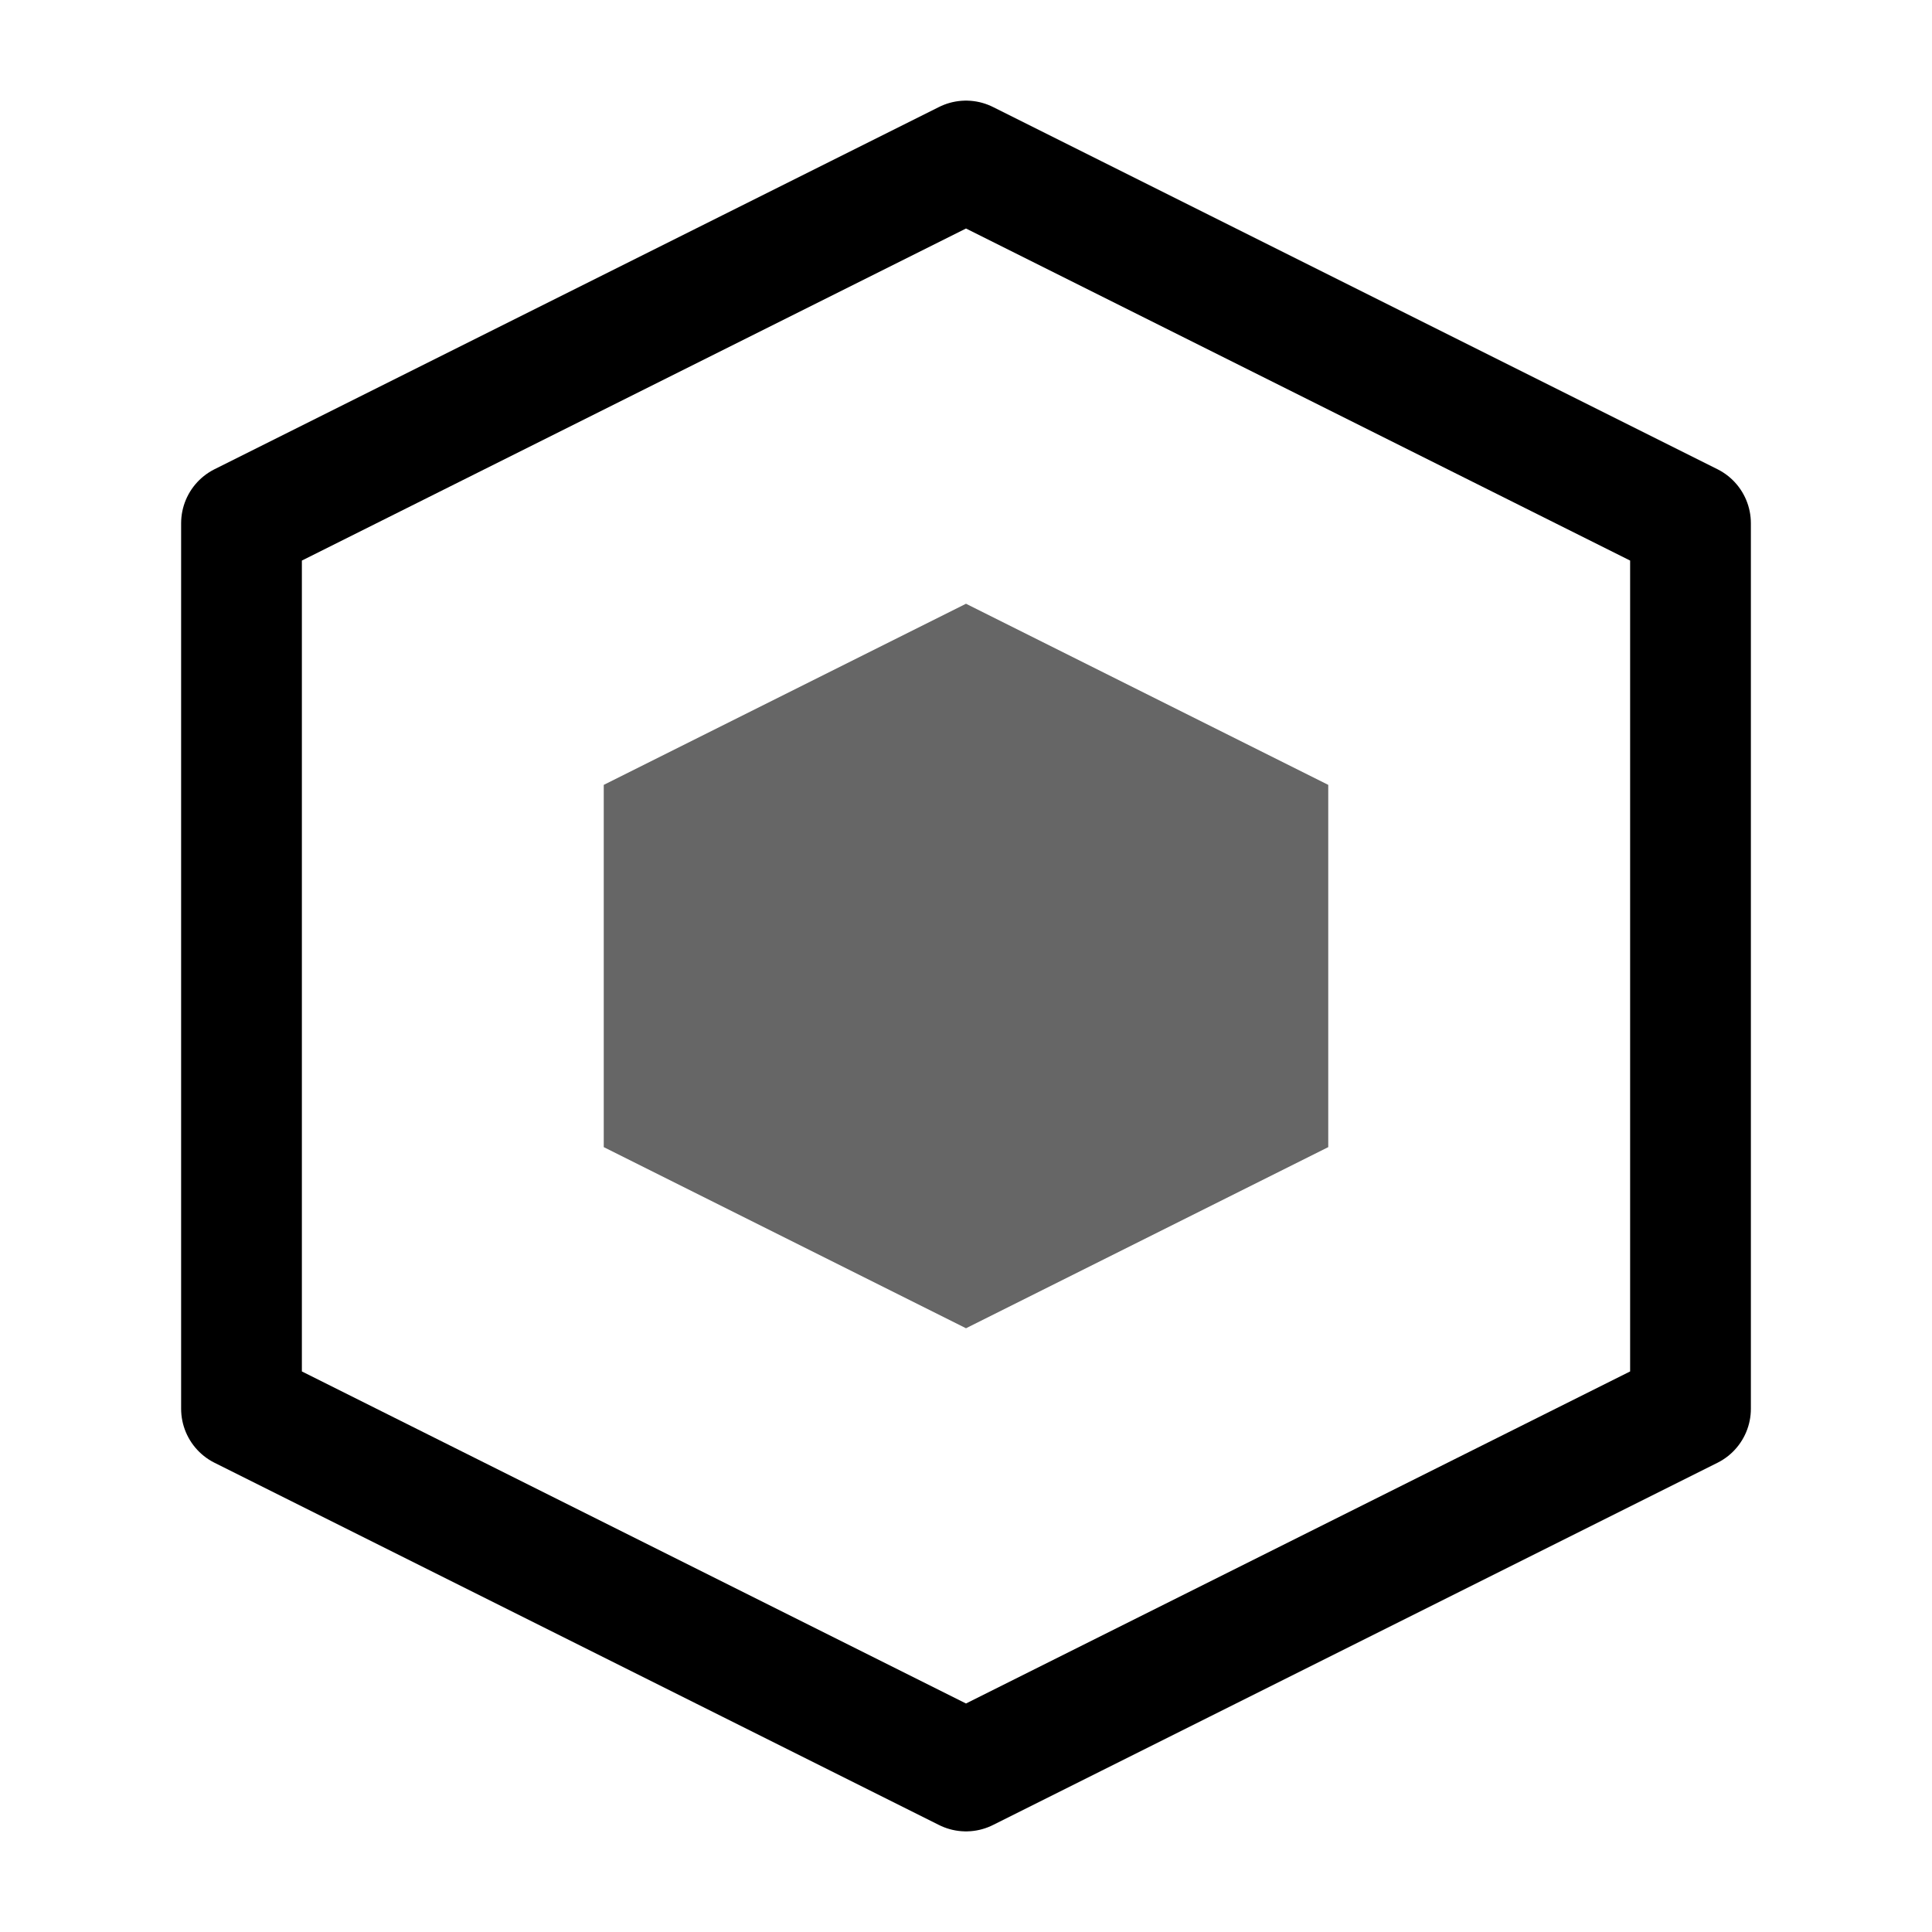
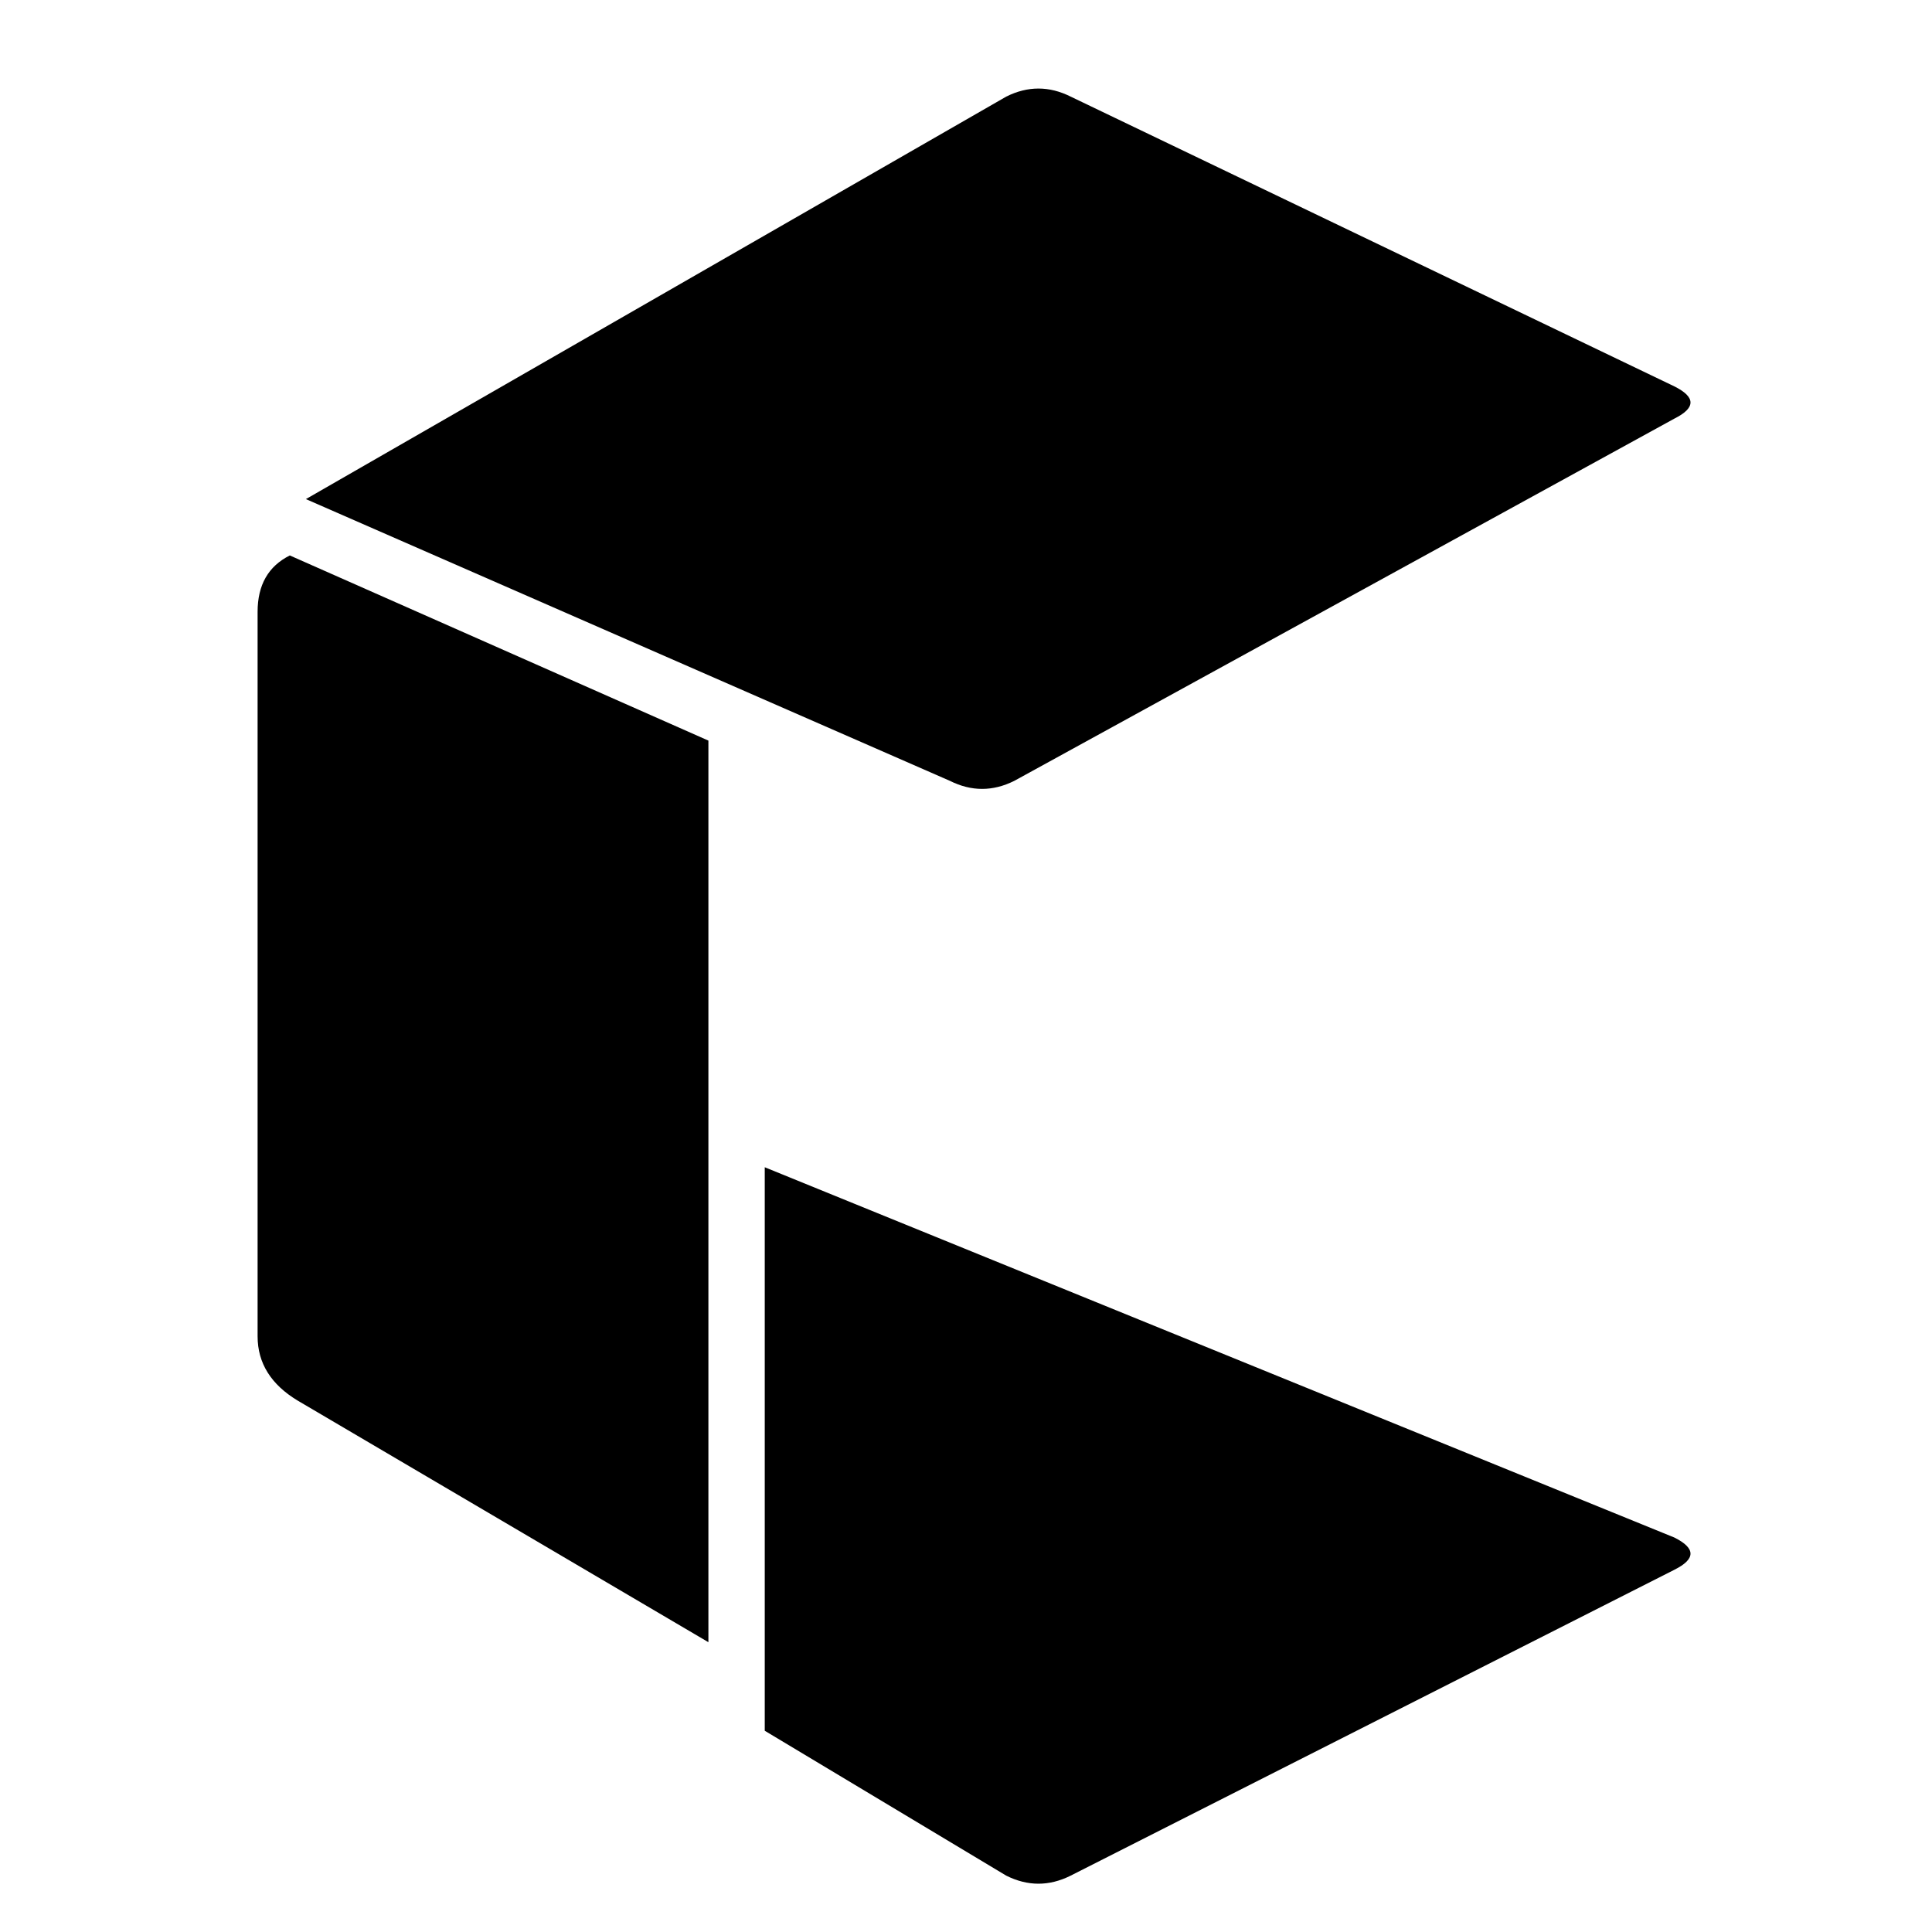
- <svg xmlns="http://www.w3.org/2000/svg" width="24" height="24" viewBox="0 0 24 24" fill="none">
-   <path d="M12 2 3 6.5v11L12 22l9-4.5v-11L12 2Z" stroke="currentColor" stroke-width="1.5" stroke-linejoin="round" />
-   <path d="M12 7.5 7.5 9.75v4.5L12 16.5l4.5-2.25v-4.5L12 7.5Z" fill="currentColor" opacity="0.6" />
+ <svg xmlns="http://www.w3.org/2000/svg" width="24" height="24" viewBox="0 0 24 24" fill="currentColor">
+   <path d="m3.8 6.2 8.7-5q.4-.2.8 0l7.5 3.6q.4.2 0 .4l-8.2 4.5q-.4.2-.8 0Z" />
+   <path d="m3.6 6.9 5.2 2.3v11.2l-5.1-3q-.5-.3-.5-.8V7.6q0-.5.4-.7Z" />
+   <path d="m9.5 14.5 11.3 4.6q.4.2 0 .4l-7.5 3.8q-.4.2-.8 0l-3-1.8Z" />
</svg>
